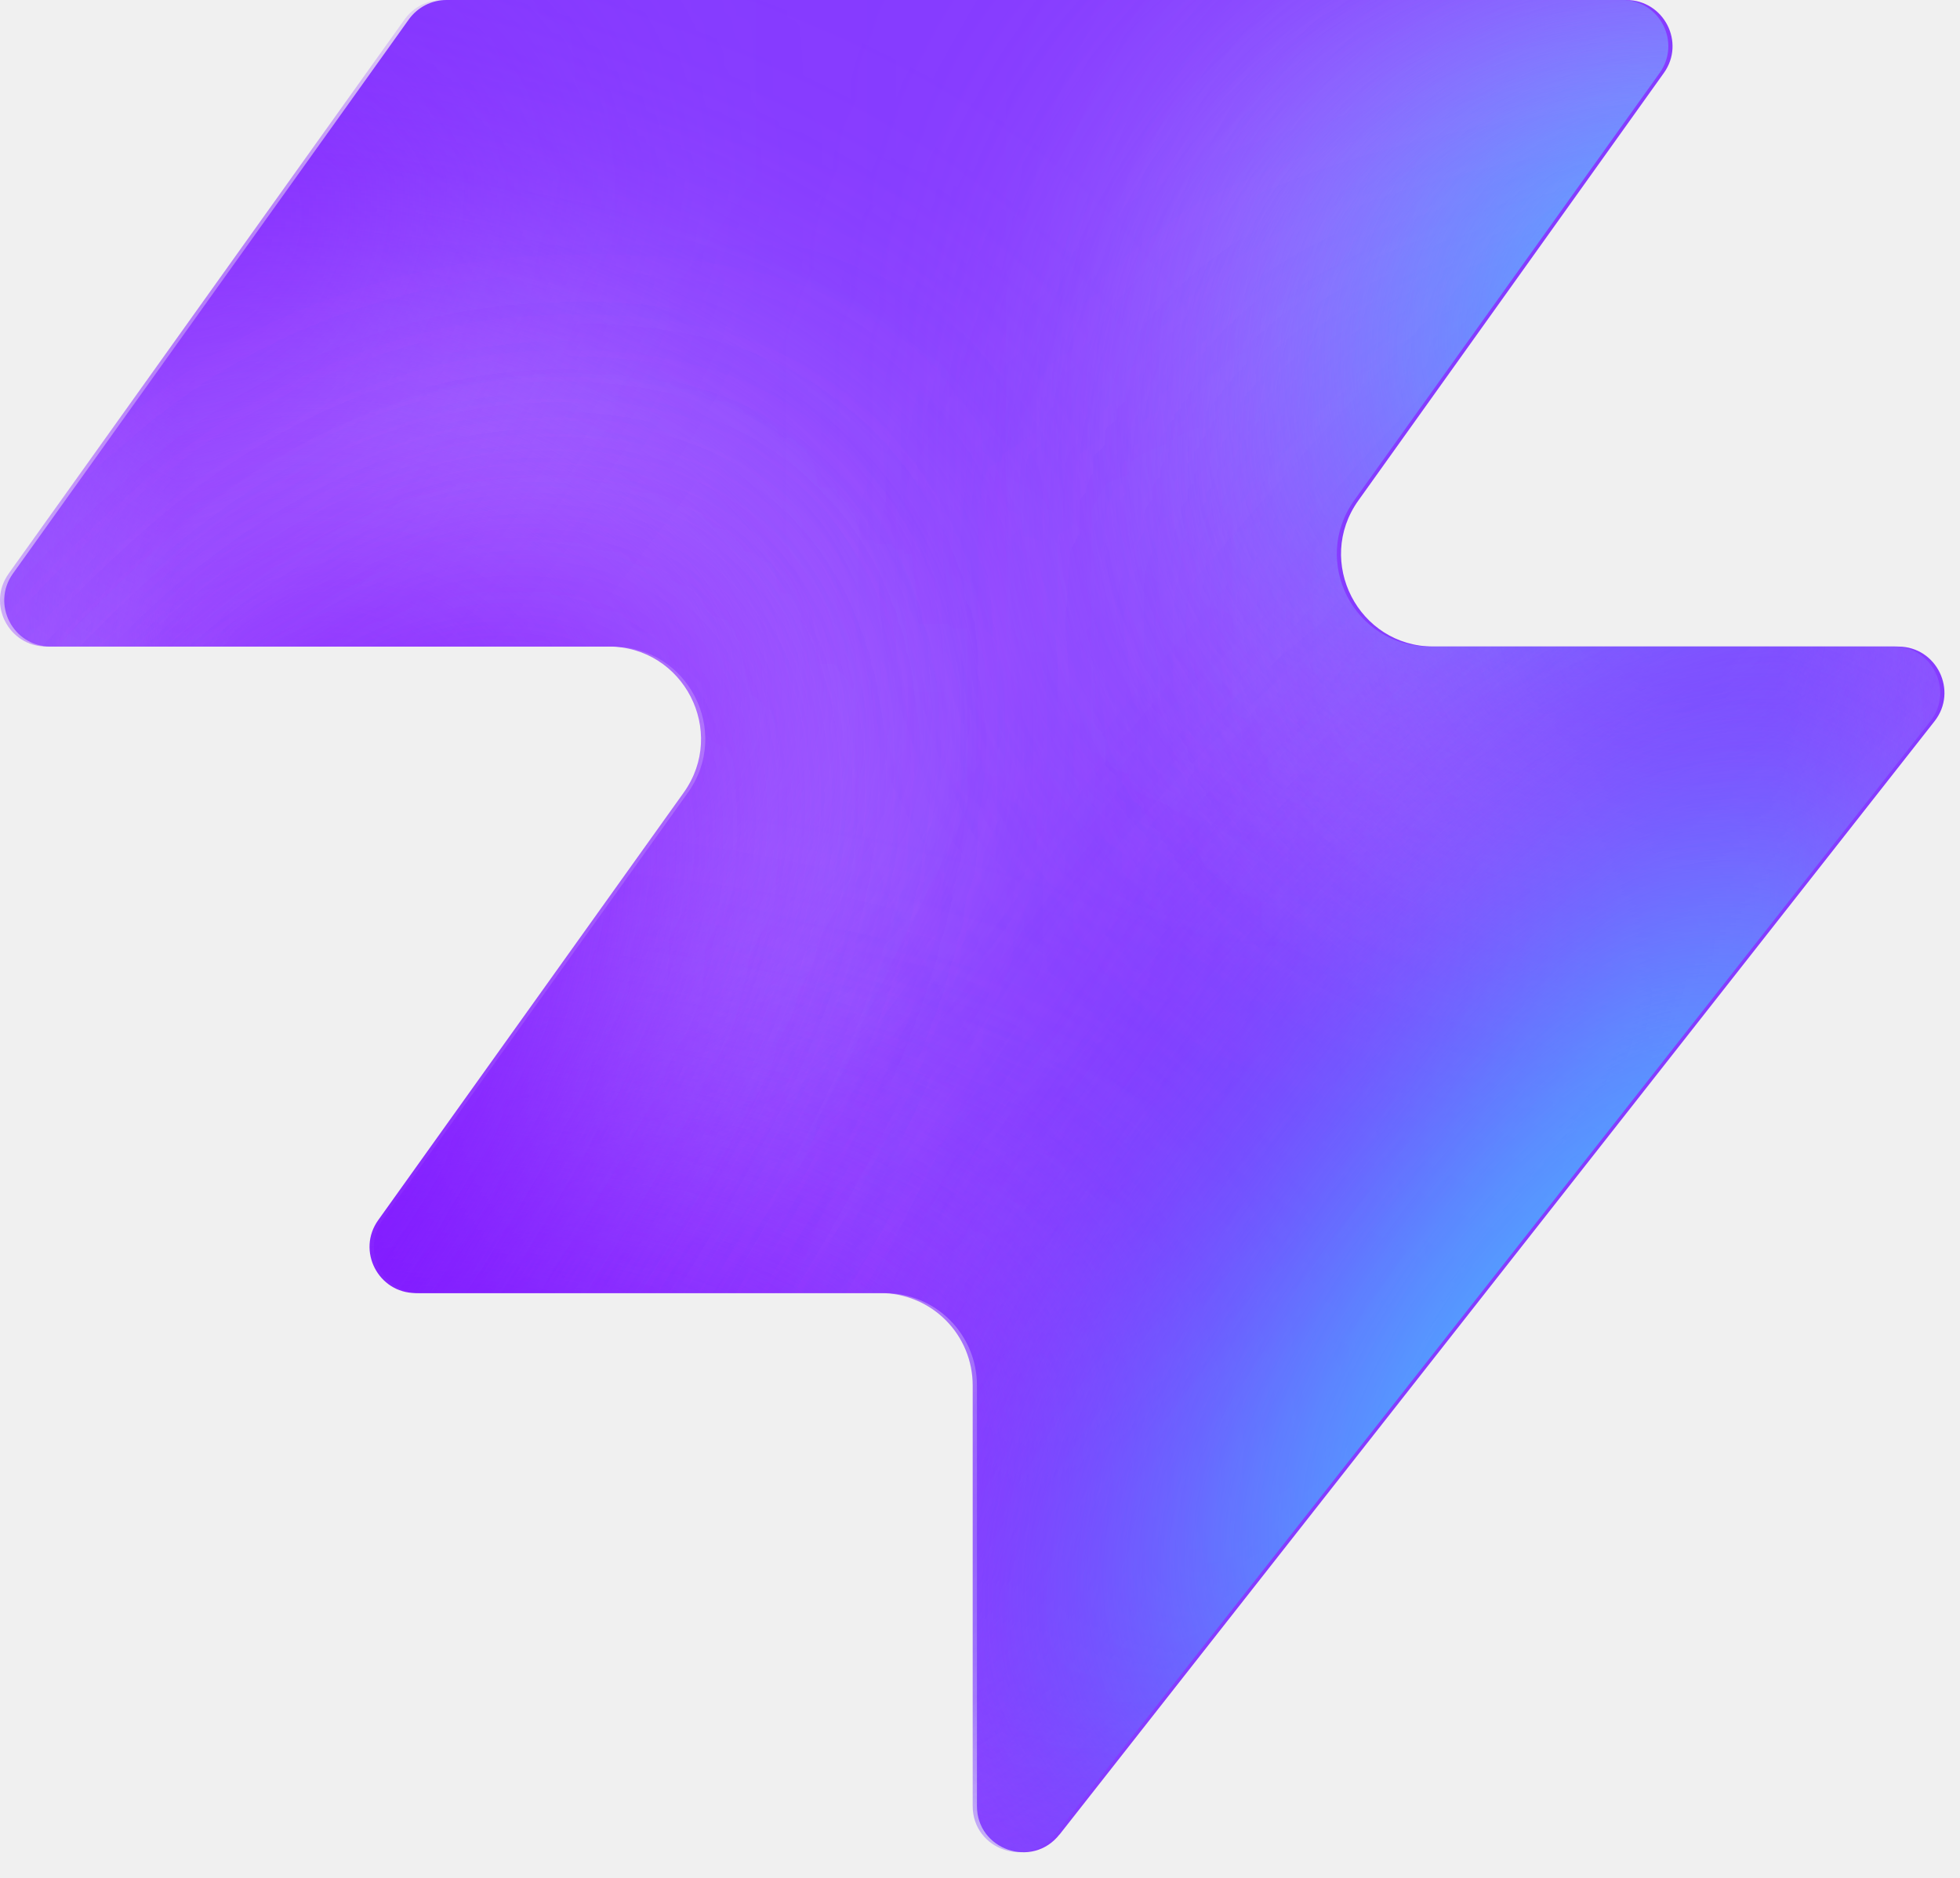
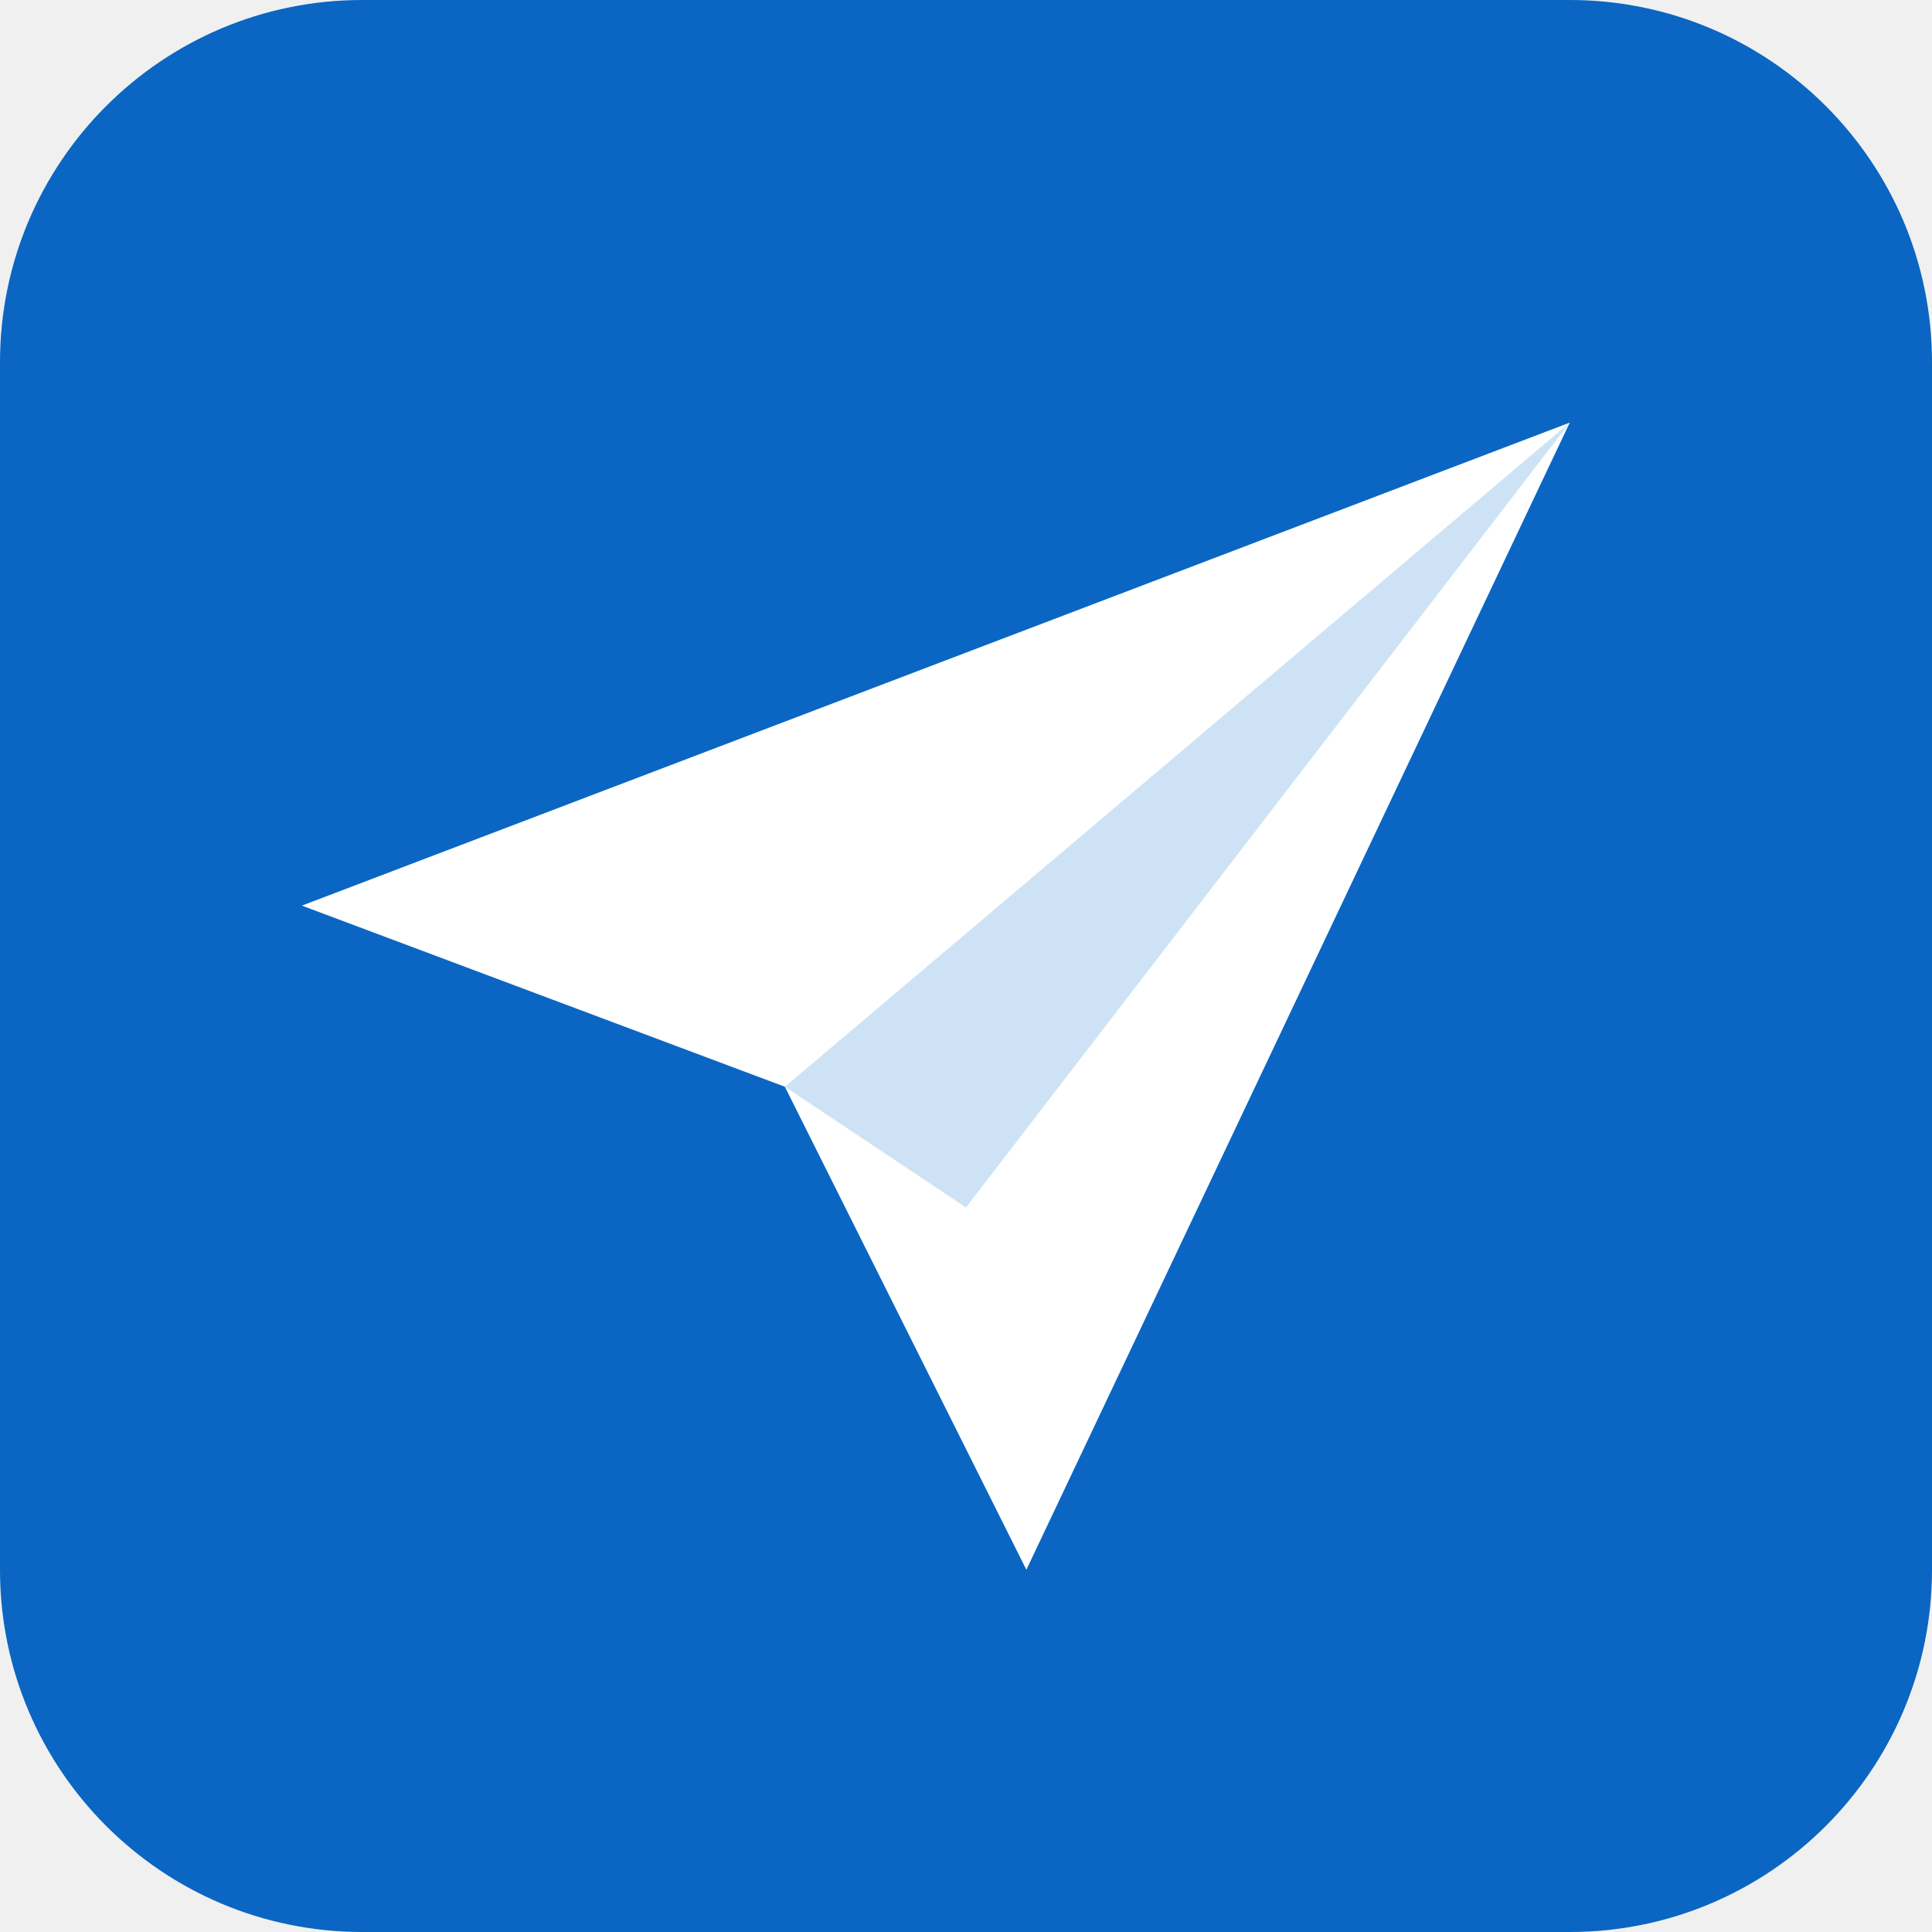
- <svg xmlns="http://www.w3.org/2000/svg" width="48" height="46" fill="none" viewBox="0 0 48 46">
-   <path fill="#863bff" d="M25.946 44.938c-.664.845-2.021.375-2.021-.698V33.937a2.26 2.26 0 0 0-2.262-2.262H10.287c-.92 0-1.456-1.04-.92-1.788l7.48-10.471c1.07-1.497 0-3.578-1.842-3.578H1.237c-.92 0-1.456-1.04-.92-1.788L10.013.474c.214-.297.556-.474.92-.474h28.894c.92 0 1.456 1.04.92 1.788l-7.48 10.471c-1.07 1.498 0 3.579 1.842 3.579h11.377c.943 0 1.473 1.088.89 1.83L25.947 44.94z" style="fill:#863bff;fill:color(display-p3 .525 .23 1);fill-opacity:1" />
-   <mask id="a" width="48" height="46" x="0" y="0" maskUnits="userSpaceOnUse" style="mask-type:alpha">
-     <path fill="#000" d="M25.842 44.938c-.664.844-2.021.375-2.021-.698V33.937a2.26 2.26 0 0 0-2.262-2.262H10.183c-.92 0-1.456-1.04-.92-1.788l7.48-10.471c1.07-1.498 0-3.579-1.842-3.579H1.133c-.92 0-1.456-1.04-.92-1.787L9.91.473c.214-.297.556-.474.92-.474h28.894c.92 0 1.456 1.04.92 1.788l-7.48 10.471c-1.07 1.498 0 3.578 1.842 3.578h11.377c.943 0 1.473 1.088.89 1.832L25.843 44.94z" style="fill:#000;fill-opacity:1" />
-   </mask>
-   <g mask="url(#a)">
-     <g filter="url(#b)">
-       <ellipse cx="5.508" cy="14.704" fill="#ede6ff" rx="5.508" ry="14.704" style="fill:#ede6ff;fill:color(display-p3 .927 .903 1);fill-opacity:1" transform="matrix(.00324 1 1 -.00324 -4.47 31.516)" />
-     </g>
-     <g filter="url(#c)">
-       <ellipse cx="10.399" cy="29.851" fill="#ede6ff" rx="10.399" ry="29.851" style="fill:#ede6ff;fill:color(display-p3 .927 .903 1);fill-opacity:1" transform="matrix(.00324 1 1 -.00324 -39.328 7.883)" />
-     </g>
-     <g filter="url(#d)">
-       <ellipse cx="5.508" cy="30.487" fill="#7e14ff" rx="5.508" ry="30.487" style="fill:#7e14ff;fill:color(display-p3 .492 .077 1);fill-opacity:1" transform="rotate(89.814 -25.913 -14.639)scale(1 -1)" />
-     </g>
-     <g filter="url(#e)">
-       <ellipse cx="5.508" cy="30.599" fill="#7e14ff" rx="5.508" ry="30.599" style="fill:#7e14ff;fill:color(display-p3 .492 .077 1);fill-opacity:1" transform="rotate(89.814 -32.644 -3.334)scale(1 -1)" />
-     </g>
-     <g filter="url(#f)">
-       <ellipse cx="5.508" cy="30.599" fill="#7e14ff" rx="5.508" ry="30.599" style="fill:#7e14ff;fill:color(display-p3 .492 .077 1);fill-opacity:1" transform="matrix(.00324 1 1 -.00324 -34.34 30.47)" />
-     </g>
-     <g filter="url(#g)">
-       <ellipse cx="14.072" cy="22.078" fill="#ede6ff" rx="14.072" ry="22.078" style="fill:#ede6ff;fill:color(display-p3 .927 .903 1);fill-opacity:1" transform="rotate(93.35 24.506 48.493)scale(-1 1)" />
-     </g>
-     <g filter="url(#h)">
-       <ellipse cx="3.47" cy="21.501" fill="#7e14ff" rx="3.47" ry="21.501" style="fill:#7e14ff;fill:color(display-p3 .492 .077 1);fill-opacity:1" transform="rotate(89.009 28.708 47.59)scale(-1 1)" />
-     </g>
-     <g filter="url(#i)">
-       <ellipse cx="3.47" cy="21.501" fill="#7e14ff" rx="3.47" ry="21.501" style="fill:#7e14ff;fill:color(display-p3 .492 .077 1);fill-opacity:1" transform="rotate(89.009 28.708 47.59)scale(-1 1)" />
-     </g>
-     <g filter="url(#j)">
-       <ellipse cx=".387" cy="8.972" fill="#7e14ff" rx="4.407" ry="29.108" style="fill:#7e14ff;fill:color(display-p3 .492 .077 1);fill-opacity:1" transform="rotate(39.51 .387 8.972)" />
-     </g>
-     <g filter="url(#k)">
-       <ellipse cx="47.523" cy="-6.092" fill="#7e14ff" rx="4.407" ry="29.108" style="fill:#7e14ff;fill:color(display-p3 .492 .077 1);fill-opacity:1" transform="rotate(37.892 47.523 -6.092)" />
-     </g>
-     <g filter="url(#l)">
-       <ellipse cx="41.412" cy="6.333" fill="#47bfff" rx="5.971" ry="9.665" style="fill:#47bfff;fill:color(display-p3 .28 .748 1);fill-opacity:1" transform="rotate(37.892 41.412 6.333)" />
-     </g>
-     <g filter="url(#m)">
-       <ellipse cx="-1.879" cy="38.332" fill="#7e14ff" rx="4.407" ry="29.108" style="fill:#7e14ff;fill:color(display-p3 .492 .077 1);fill-opacity:1" transform="rotate(37.892 -1.88 38.332)" />
-     </g>
-     <g filter="url(#n)">
-       <ellipse cx="-1.879" cy="38.332" fill="#7e14ff" rx="4.407" ry="29.108" style="fill:#7e14ff;fill:color(display-p3 .492 .077 1);fill-opacity:1" transform="rotate(37.892 -1.88 38.332)" />
-     </g>
-     <g filter="url(#o)">
-       <ellipse cx="35.651" cy="29.907" fill="#7e14ff" rx="4.407" ry="29.108" style="fill:#7e14ff;fill:color(display-p3 .492 .077 1);fill-opacity:1" transform="rotate(37.892 35.651 29.907)" />
-     </g>
-     <g filter="url(#p)">
-       <ellipse cx="38.418" cy="32.4" fill="#47bfff" rx="5.971" ry="15.297" style="fill:#47bfff;fill:color(display-p3 .28 .748 1);fill-opacity:1" transform="rotate(37.892 38.418 32.4)" />
-     </g>
-   </g>
-   <defs>
-     <filter id="b" width="60.045" height="41.654" x="-19.77" y="16.149" color-interpolation-filters="sRGB" filterUnits="userSpaceOnUse">
-       <feFlood flood-opacity="0" result="BackgroundImageFix" />
-       <feBlend in="SourceGraphic" in2="BackgroundImageFix" result="shape" />
-       <feGaussianBlur result="effect1_foregroundBlur_2002_17158" stdDeviation="7.659" />
-     </filter>
-     <filter id="c" width="90.34" height="51.437" x="-54.613" y="-7.533" color-interpolation-filters="sRGB" filterUnits="userSpaceOnUse">
-       <feFlood flood-opacity="0" result="BackgroundImageFix" />
-       <feBlend in="SourceGraphic" in2="BackgroundImageFix" result="shape" />
-       <feGaussianBlur result="effect1_foregroundBlur_2002_17158" stdDeviation="7.659" />
-     </filter>
-     <filter id="d" width="79.355" height="29.4" x="-49.64" y="2.03" color-interpolation-filters="sRGB" filterUnits="userSpaceOnUse">
-       <feFlood flood-opacity="0" result="BackgroundImageFix" />
-       <feBlend in="SourceGraphic" in2="BackgroundImageFix" result="shape" />
-       <feGaussianBlur result="effect1_foregroundBlur_2002_17158" stdDeviation="4.596" />
-     </filter>
-     <filter id="e" width="79.579" height="29.4" x="-45.045" y="20.029" color-interpolation-filters="sRGB" filterUnits="userSpaceOnUse">
-       <feFlood flood-opacity="0" result="BackgroundImageFix" />
-       <feBlend in="SourceGraphic" in2="BackgroundImageFix" result="shape" />
-       <feGaussianBlur result="effect1_foregroundBlur_2002_17158" stdDeviation="4.596" />
-     </filter>
-     <filter id="f" width="79.579" height="29.4" x="-43.513" y="21.178" color-interpolation-filters="sRGB" filterUnits="userSpaceOnUse">
-       <feFlood flood-opacity="0" result="BackgroundImageFix" />
-       <feBlend in="SourceGraphic" in2="BackgroundImageFix" result="shape" />
-       <feGaussianBlur result="effect1_foregroundBlur_2002_17158" stdDeviation="4.596" />
-     </filter>
-     <filter id="g" width="74.749" height="58.852" x="15.756" y="-17.901" color-interpolation-filters="sRGB" filterUnits="userSpaceOnUse">
-       <feFlood flood-opacity="0" result="BackgroundImageFix" />
-       <feBlend in="SourceGraphic" in2="BackgroundImageFix" result="shape" />
-       <feGaussianBlur result="effect1_foregroundBlur_2002_17158" stdDeviation="7.659" />
-     </filter>
-     <filter id="h" width="61.377" height="25.362" x="23.548" y="2.284" color-interpolation-filters="sRGB" filterUnits="userSpaceOnUse">
-       <feFlood flood-opacity="0" result="BackgroundImageFix" />
-       <feBlend in="SourceGraphic" in2="BackgroundImageFix" result="shape" />
-       <feGaussianBlur result="effect1_foregroundBlur_2002_17158" stdDeviation="4.596" />
-     </filter>
-     <filter id="i" width="61.377" height="25.362" x="23.548" y="2.284" color-interpolation-filters="sRGB" filterUnits="userSpaceOnUse">
-       <feFlood flood-opacity="0" result="BackgroundImageFix" />
-       <feBlend in="SourceGraphic" in2="BackgroundImageFix" result="shape" />
-       <feGaussianBlur result="effect1_foregroundBlur_2002_17158" stdDeviation="4.596" />
-     </filter>
-     <filter id="j" width="56.045" height="63.649" x="-27.636" y="-22.853" color-interpolation-filters="sRGB" filterUnits="userSpaceOnUse">
-       <feFlood flood-opacity="0" result="BackgroundImageFix" />
-       <feBlend in="SourceGraphic" in2="BackgroundImageFix" result="shape" />
-       <feGaussianBlur result="effect1_foregroundBlur_2002_17158" stdDeviation="4.596" />
-     </filter>
-     <filter id="k" width="54.814" height="64.646" x="20.116" y="-38.415" color-interpolation-filters="sRGB" filterUnits="userSpaceOnUse">
-       <feFlood flood-opacity="0" result="BackgroundImageFix" />
-       <feBlend in="SourceGraphic" in2="BackgroundImageFix" result="shape" />
-       <feGaussianBlur result="effect1_foregroundBlur_2002_17158" stdDeviation="4.596" />
-     </filter>
-     <filter id="l" width="33.541" height="35.313" x="24.641" y="-11.323" color-interpolation-filters="sRGB" filterUnits="userSpaceOnUse">
-       <feFlood flood-opacity="0" result="BackgroundImageFix" />
-       <feBlend in="SourceGraphic" in2="BackgroundImageFix" result="shape" />
-       <feGaussianBlur result="effect1_foregroundBlur_2002_17158" stdDeviation="4.596" />
-     </filter>
-     <filter id="m" width="54.814" height="64.646" x="-29.286" y="6.009" color-interpolation-filters="sRGB" filterUnits="userSpaceOnUse">
-       <feFlood flood-opacity="0" result="BackgroundImageFix" />
-       <feBlend in="SourceGraphic" in2="BackgroundImageFix" result="shape" />
-       <feGaussianBlur result="effect1_foregroundBlur_2002_17158" stdDeviation="4.596" />
-     </filter>
-     <filter id="n" width="54.814" height="64.646" x="-29.286" y="6.009" color-interpolation-filters="sRGB" filterUnits="userSpaceOnUse">
-       <feFlood flood-opacity="0" result="BackgroundImageFix" />
-       <feBlend in="SourceGraphic" in2="BackgroundImageFix" result="shape" />
-       <feGaussianBlur result="effect1_foregroundBlur_2002_17158" stdDeviation="4.596" />
-     </filter>
-     <filter id="o" width="54.814" height="64.646" x="8.244" y="-2.416" color-interpolation-filters="sRGB" filterUnits="userSpaceOnUse">
-       <feFlood flood-opacity="0" result="BackgroundImageFix" />
-       <feBlend in="SourceGraphic" in2="BackgroundImageFix" result="shape" />
-       <feGaussianBlur result="effect1_foregroundBlur_2002_17158" stdDeviation="4.596" />
-     </filter>
-     <filter id="p" width="39.409" height="43.623" x="18.713" y="10.588" color-interpolation-filters="sRGB" filterUnits="userSpaceOnUse">
-       <feFlood flood-opacity="0" result="BackgroundImageFix" />
-       <feBlend in="SourceGraphic" in2="BackgroundImageFix" result="shape" />
-       <feGaussianBlur result="effect1_foregroundBlur_2002_17158" stdDeviation="4.596" />
-     </filter>
-   </defs>
+ <svg xmlns="http://www.w3.org/2000/svg" viewBox="0 0 64 64" width="64" height="64">
+   <rect width="64" height="64" rx="12" fill="#0A66C2" />
+   <path d="M52 14 L10 30 L26 36 L34 52 Z" fill="#FFFFFF" />
+   <path d="M26 36 L52 14 L32 40 Z" fill="#CDE3F5" />
</svg>
